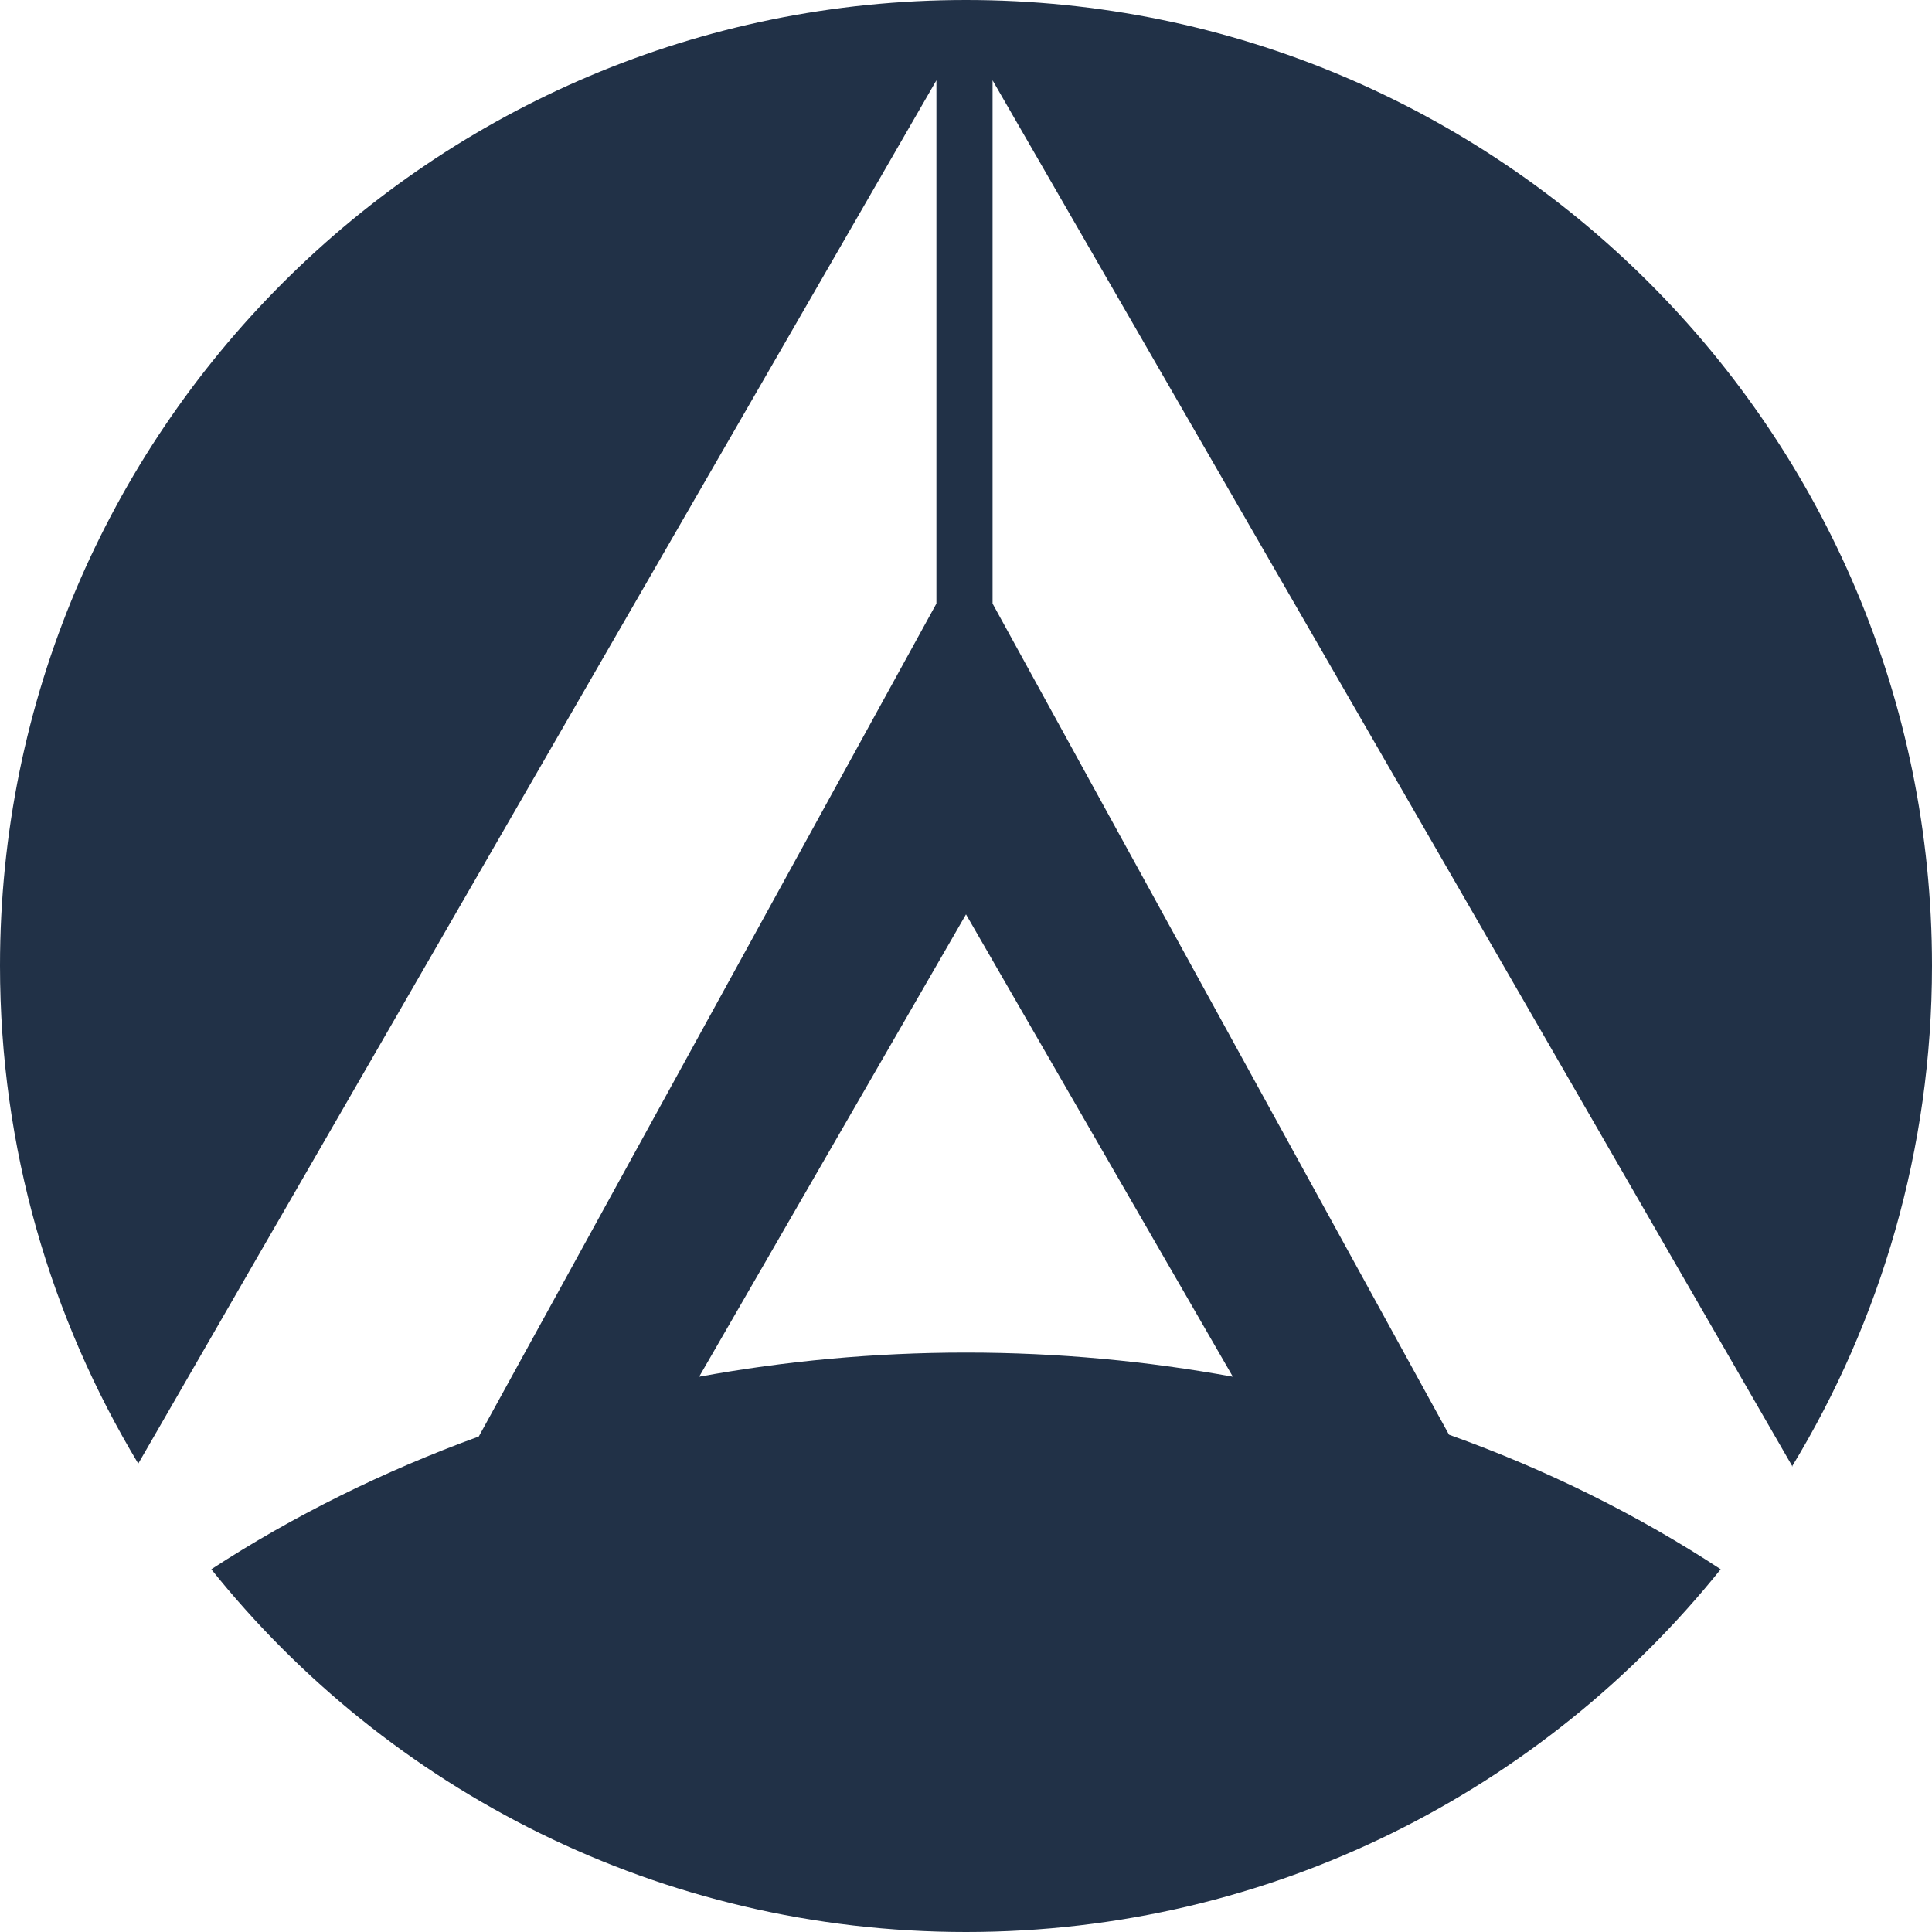
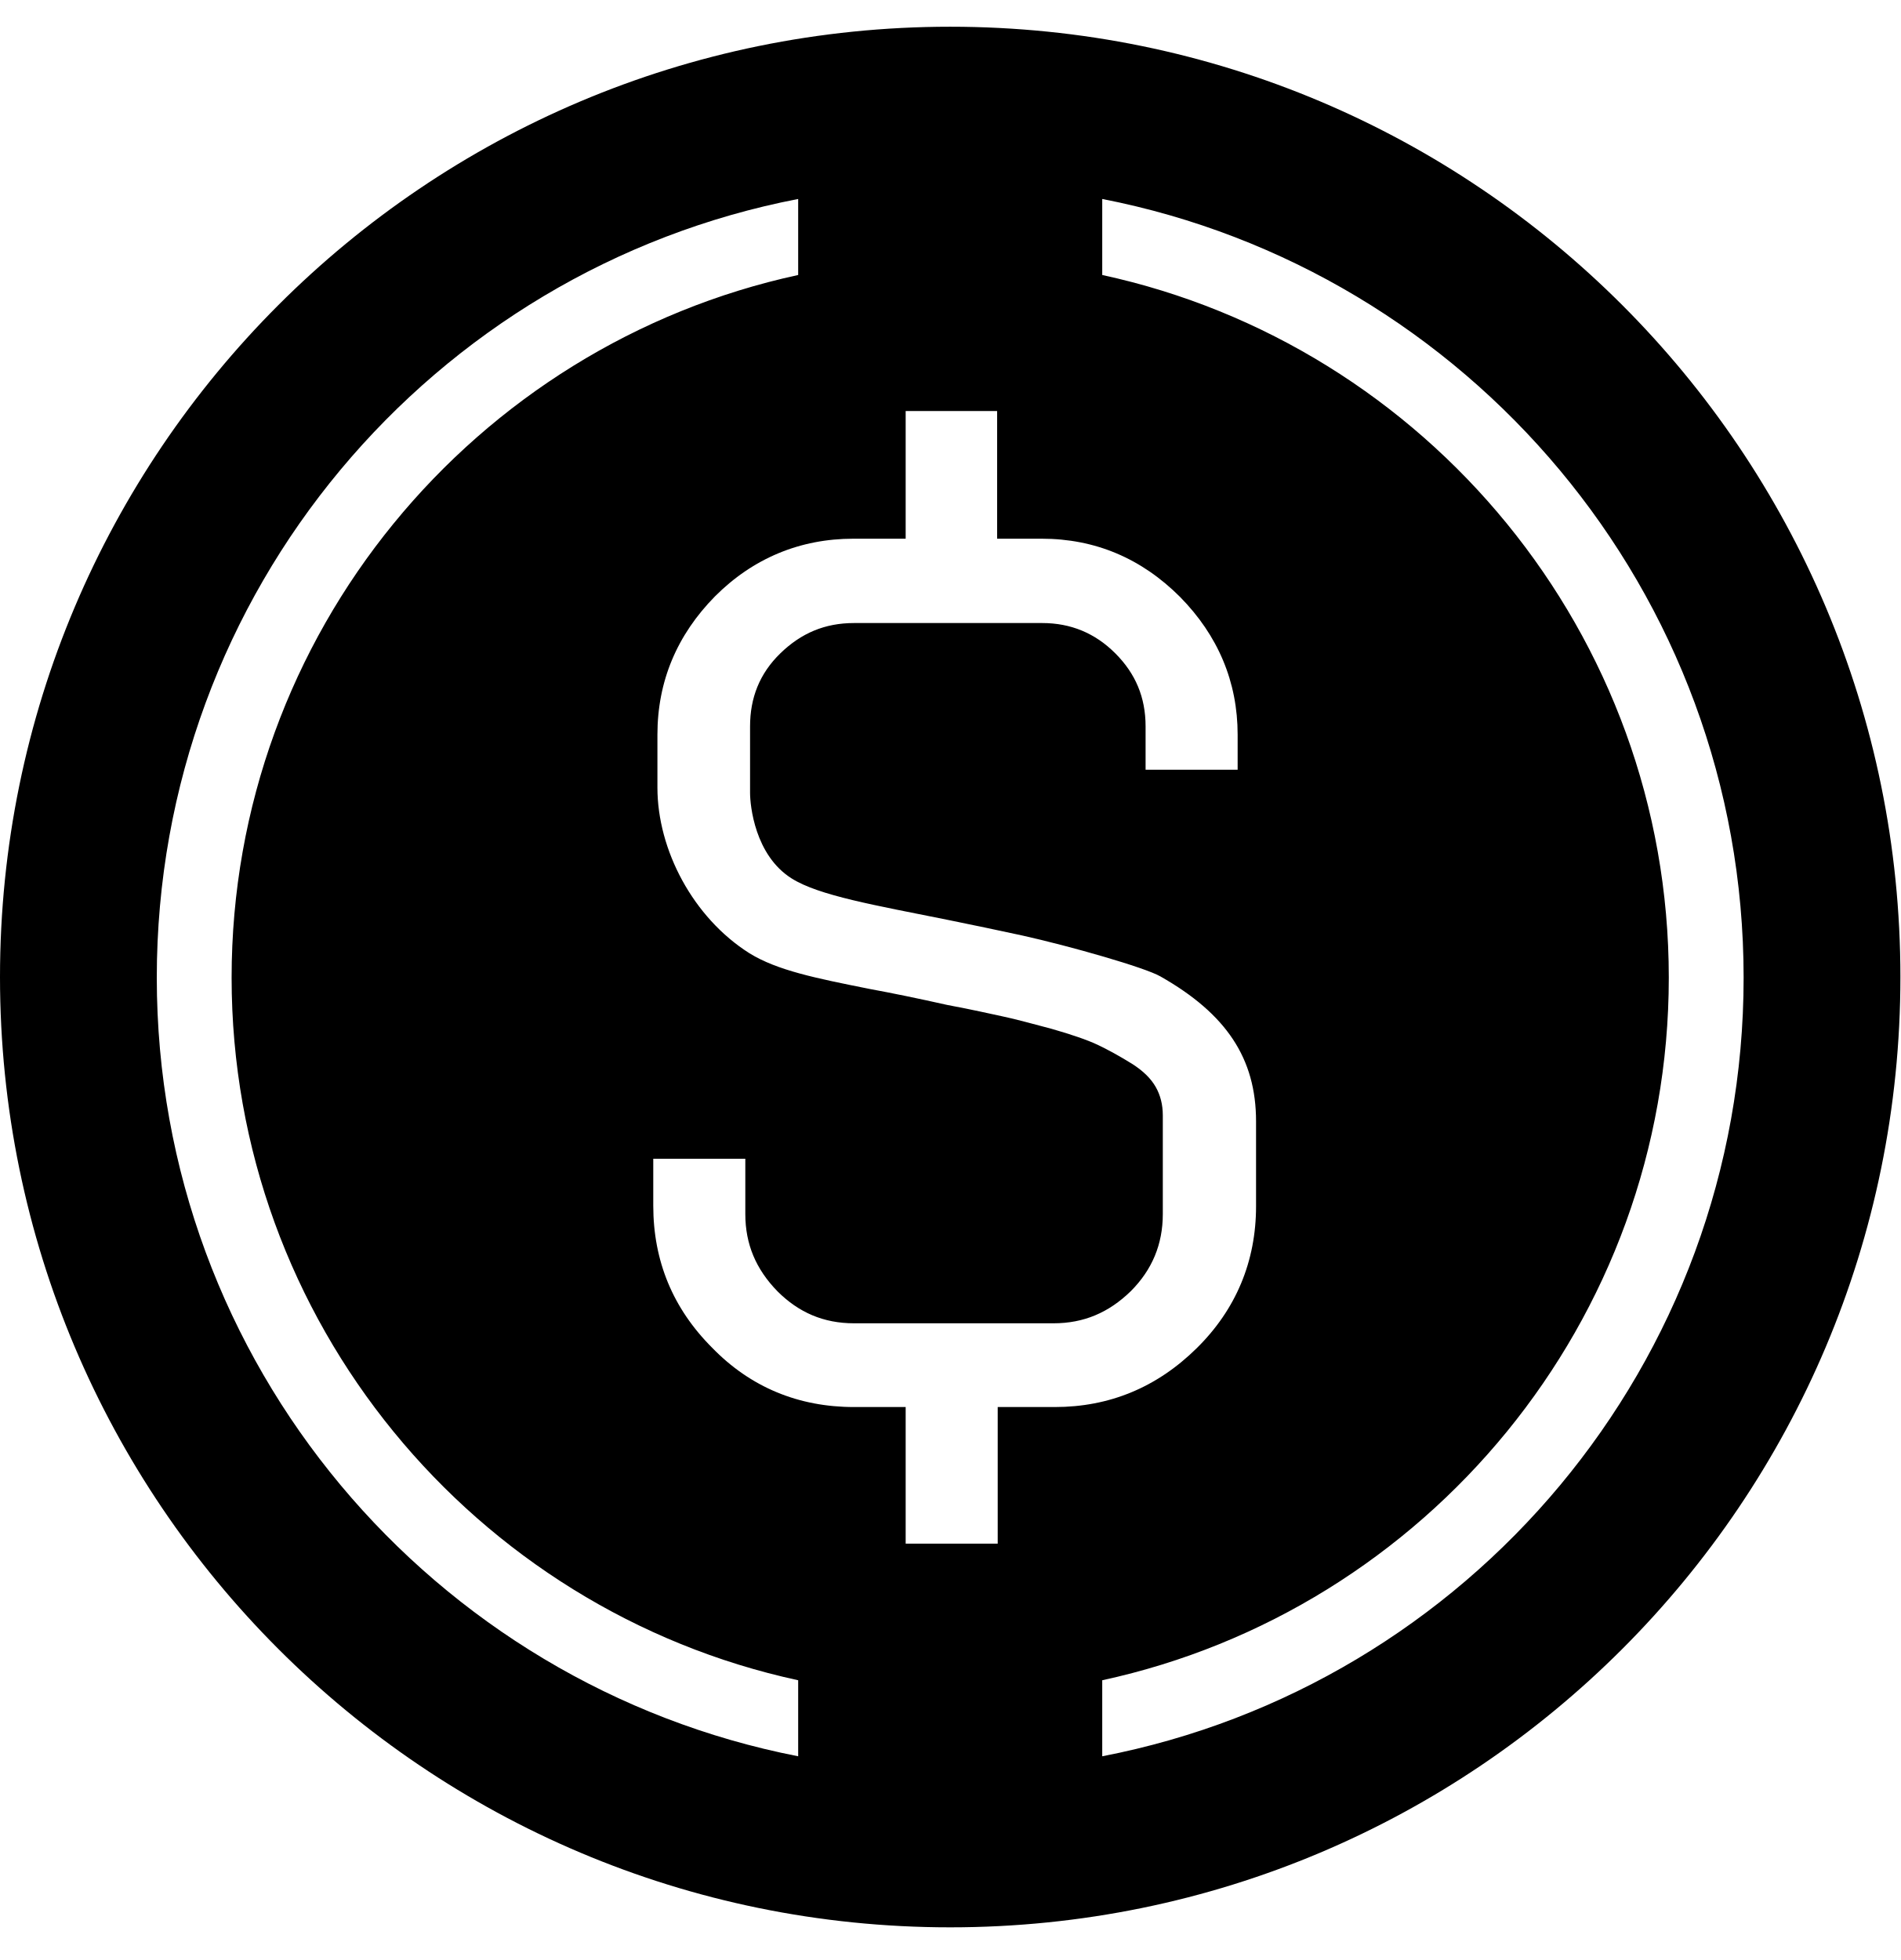
- <svg xmlns="http://www.w3.org/2000/svg" width="32" height="32" viewBox="0 0 32 32" fill="none">
-   <path d="M29.68 24.292C31.15 21.873 32 19.034 32 15.995C32 7.158 24.84 0 16 0C7.16 0 0 7.158 0 15.995C0 19.014 0.84 21.833 2.29 24.242L15.51 1.33V9.997L7.93 23.793C6.34 24.372 4.85 25.112 3.5 25.992C6.43 29.651 10.94 32 16 32C21.06 32 25.56 29.651 28.5 25.992C27.13 25.092 25.62 24.342 24 23.763L16.44 9.997V1.33L29.69 24.292H29.68ZM20.42 22.803C19 22.543 17.52 22.403 16 22.403C14.48 22.403 13 22.543 11.58 22.803L16 15.145L20.42 22.803Z" fill="#213147" />
+ <svg xmlns="http://www.w3.org/2000/svg" width="32" height="33" viewBox="0 0 32 33" fill="none">
+   <path d="M16 0.45C7.16 0.45 0 7.62 0 16.45C0 25.28 7.16 32.45 16 32.45C24.84 32.45 32 25.29 32 16.45C32 7.61 24.84 0.45 16 0.45ZM13.44 29.57C7.29 28.37 2.64 22.96 2.64 16.46C2.64 9.96 7.28 4.54 13.44 3.35V4.63C7.99 5.81 3.9 10.67 3.9 16.46C3.9 22.25 7.99 27.11 13.44 28.29V29.57ZM16.8 23.69V25.99H15.25V23.69H14.38C13.45 23.69 12.64 23.36 11.99 22.69C11.33 22.03 11 21.23 11 20.3V19.51H12.55V20.44C12.55 20.95 12.73 21.37 13.09 21.74C13.45 22.1 13.87 22.28 14.38 22.28H17.74C18.25 22.28 18.67 22.1 19.04 21.74C19.4 21.38 19.58 20.95 19.58 20.44V18.78C19.58 18.6 19.54 18.44 19.46 18.3C19.38 18.16 19.25 18.03 19.06 17.91C18.85 17.78 18.65 17.67 18.48 17.59C18.31 17.51 18.05 17.42 17.7 17.32C17.33 17.22 17.06 17.15 16.87 17.11C16.68 17.07 16.38 17 15.95 16.92C15.46 16.81 15.02 16.72 14.64 16.65C13.74 16.47 13.09 16.34 12.62 16.05C11.67 15.45 11.07 14.31 11.07 13.26V12.37C11.07 11.47 11.4 10.69 12.04 10.04C12.68 9.4 13.47 9.07 14.37 9.07H15.25V6.92H16.79V9.07H17.54C18.44 9.07 19.22 9.4 19.87 10.05C20.51 10.7 20.84 11.48 20.84 12.37V12.96H19.29V12.23C19.29 11.74 19.12 11.34 18.78 11C18.44 10.66 18.03 10.49 17.55 10.49H14.38C13.89 10.49 13.49 10.66 13.14 11C12.79 11.34 12.63 11.75 12.63 12.23V13.35C12.63 13.56 12.71 14.4 13.33 14.79C13.79 15.08 14.73 15.24 15.97 15.49C16.37 15.57 16.79 15.66 17.21 15.75C18.02 15.93 19.28 16.29 19.54 16.44C20.65 17.07 21.15 17.82 21.15 18.88V20.31C21.15 21.24 20.81 22.05 20.15 22.7C19.48 23.36 18.68 23.69 17.76 23.69H16.82H16.8ZM18.56 29.57V28.29C24.01 27.11 28.1 22.25 28.1 16.46C28.1 10.67 24.01 5.81 18.56 4.63V3.35C24.71 4.55 29.36 9.96 29.36 16.46C29.36 22.96 24.72 28.38 18.56 29.57Z" fill="black" />
</svg>
